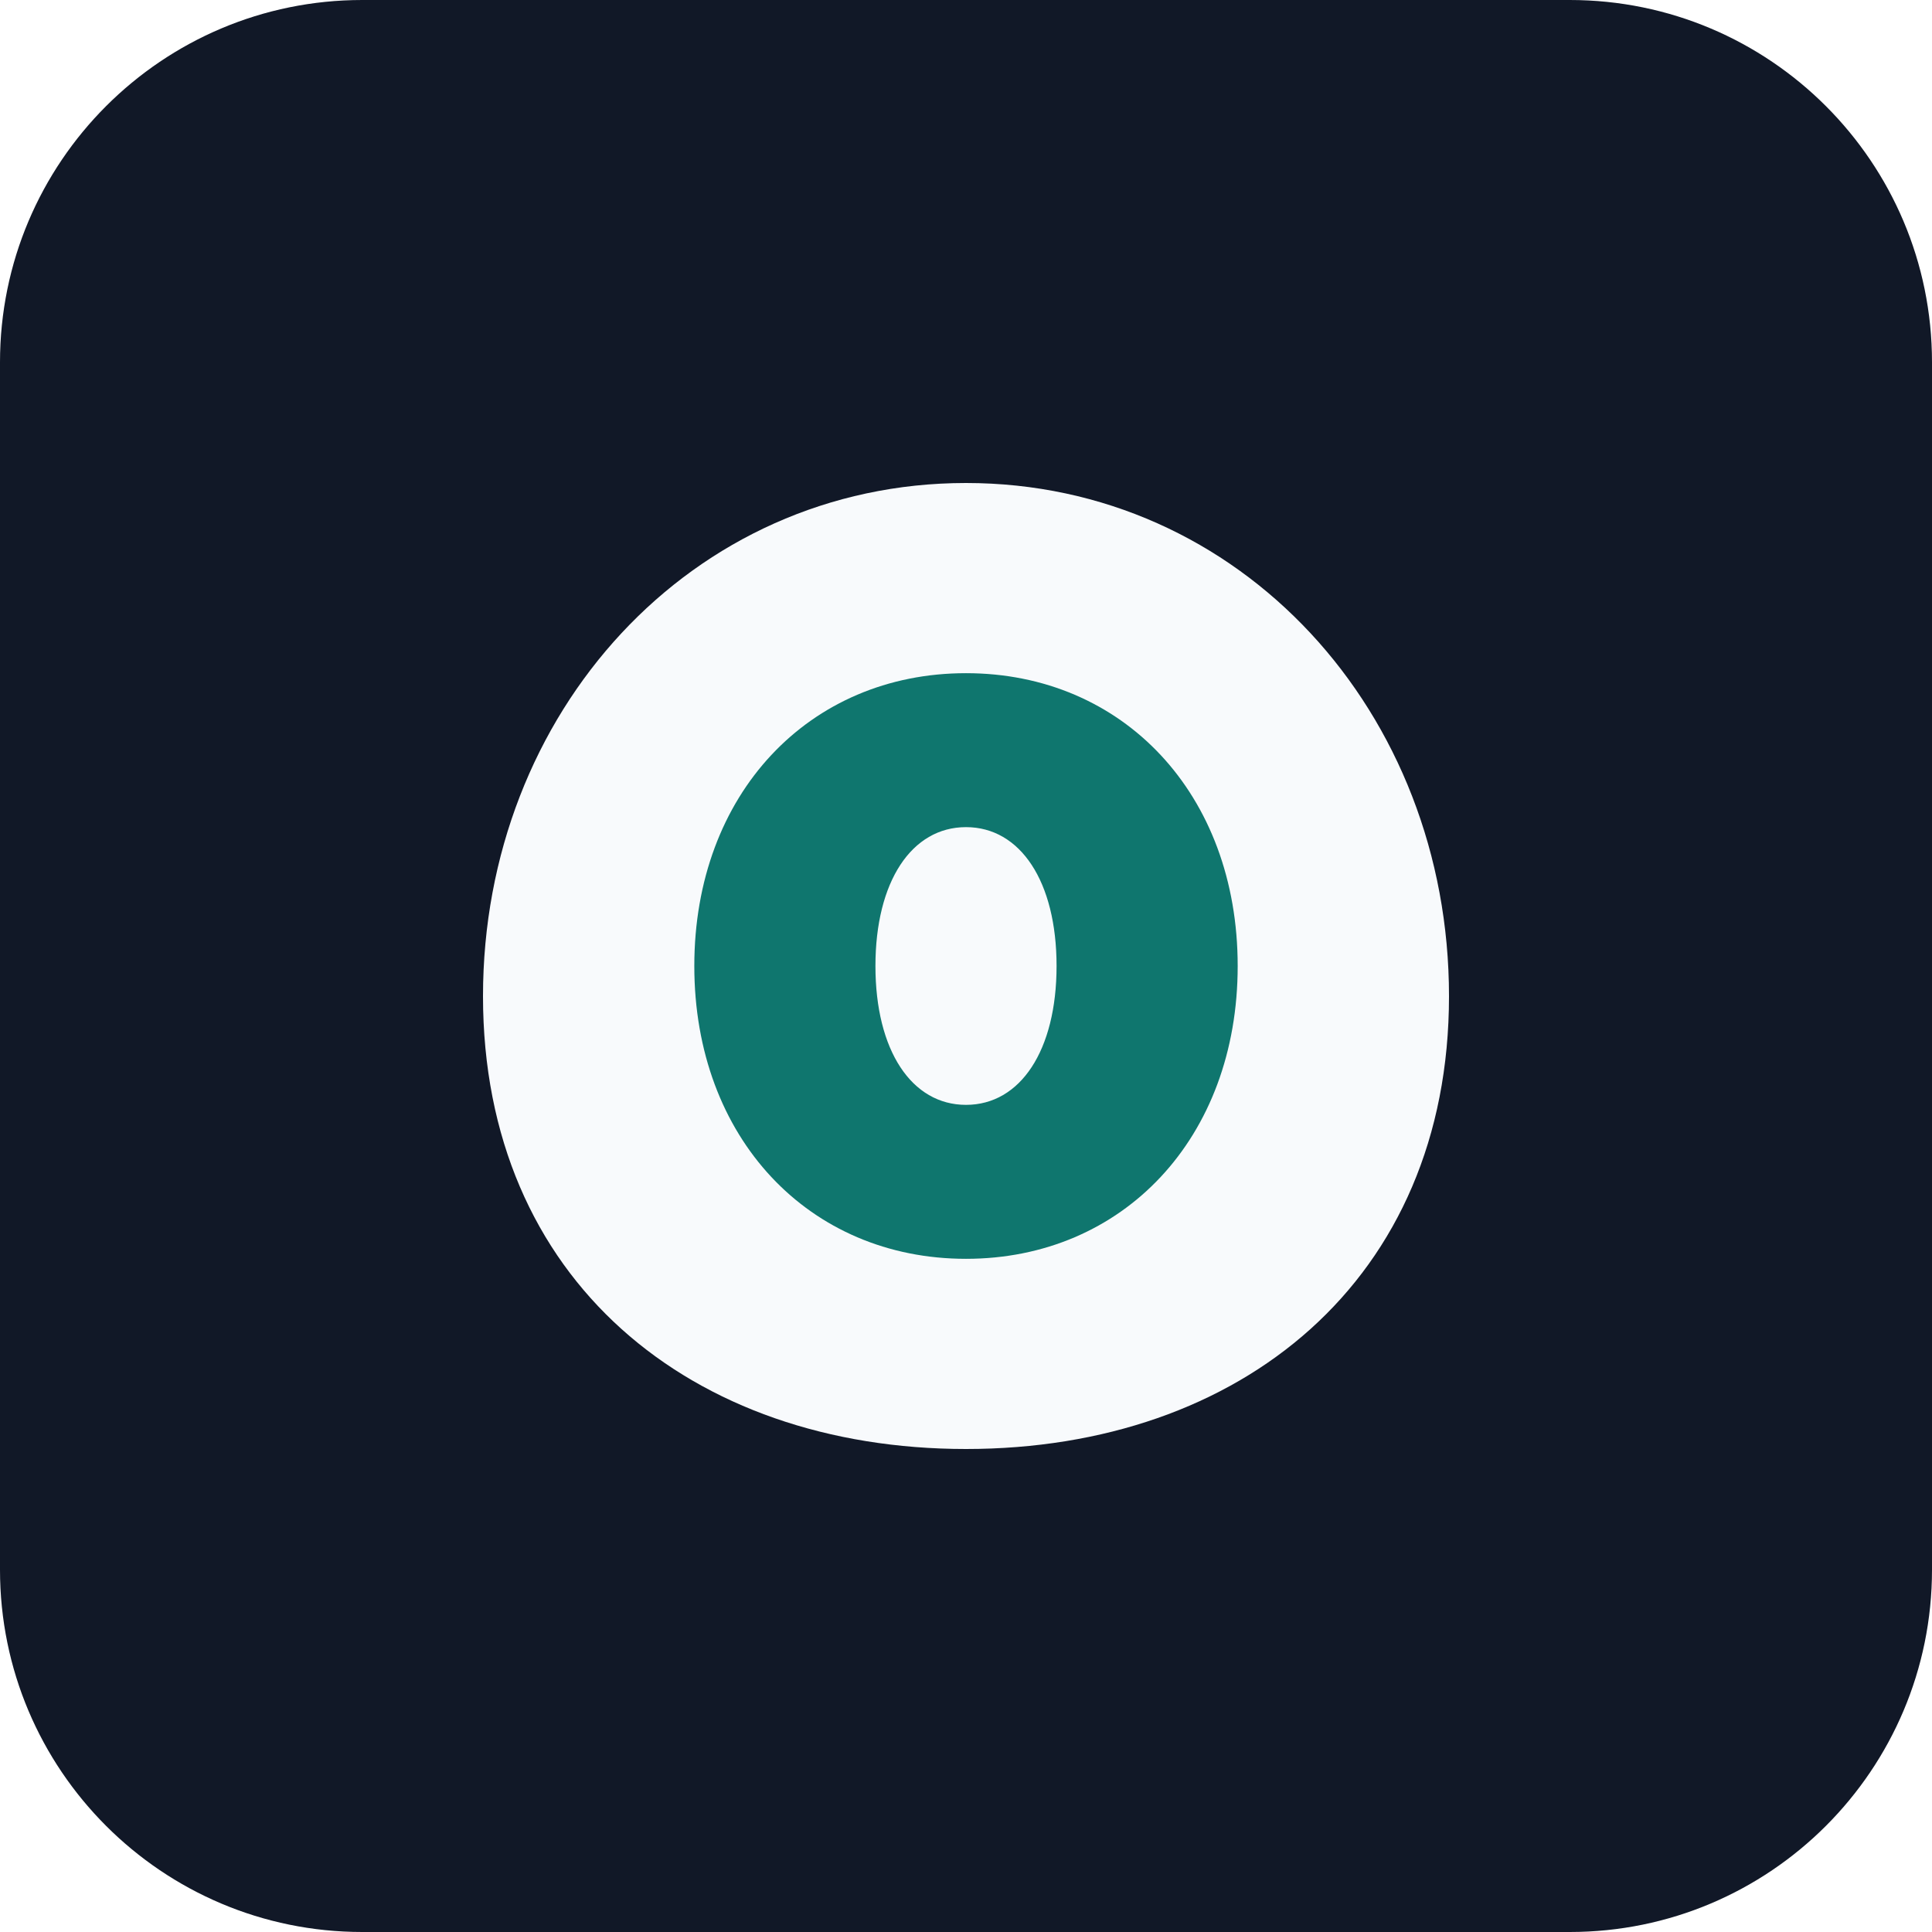
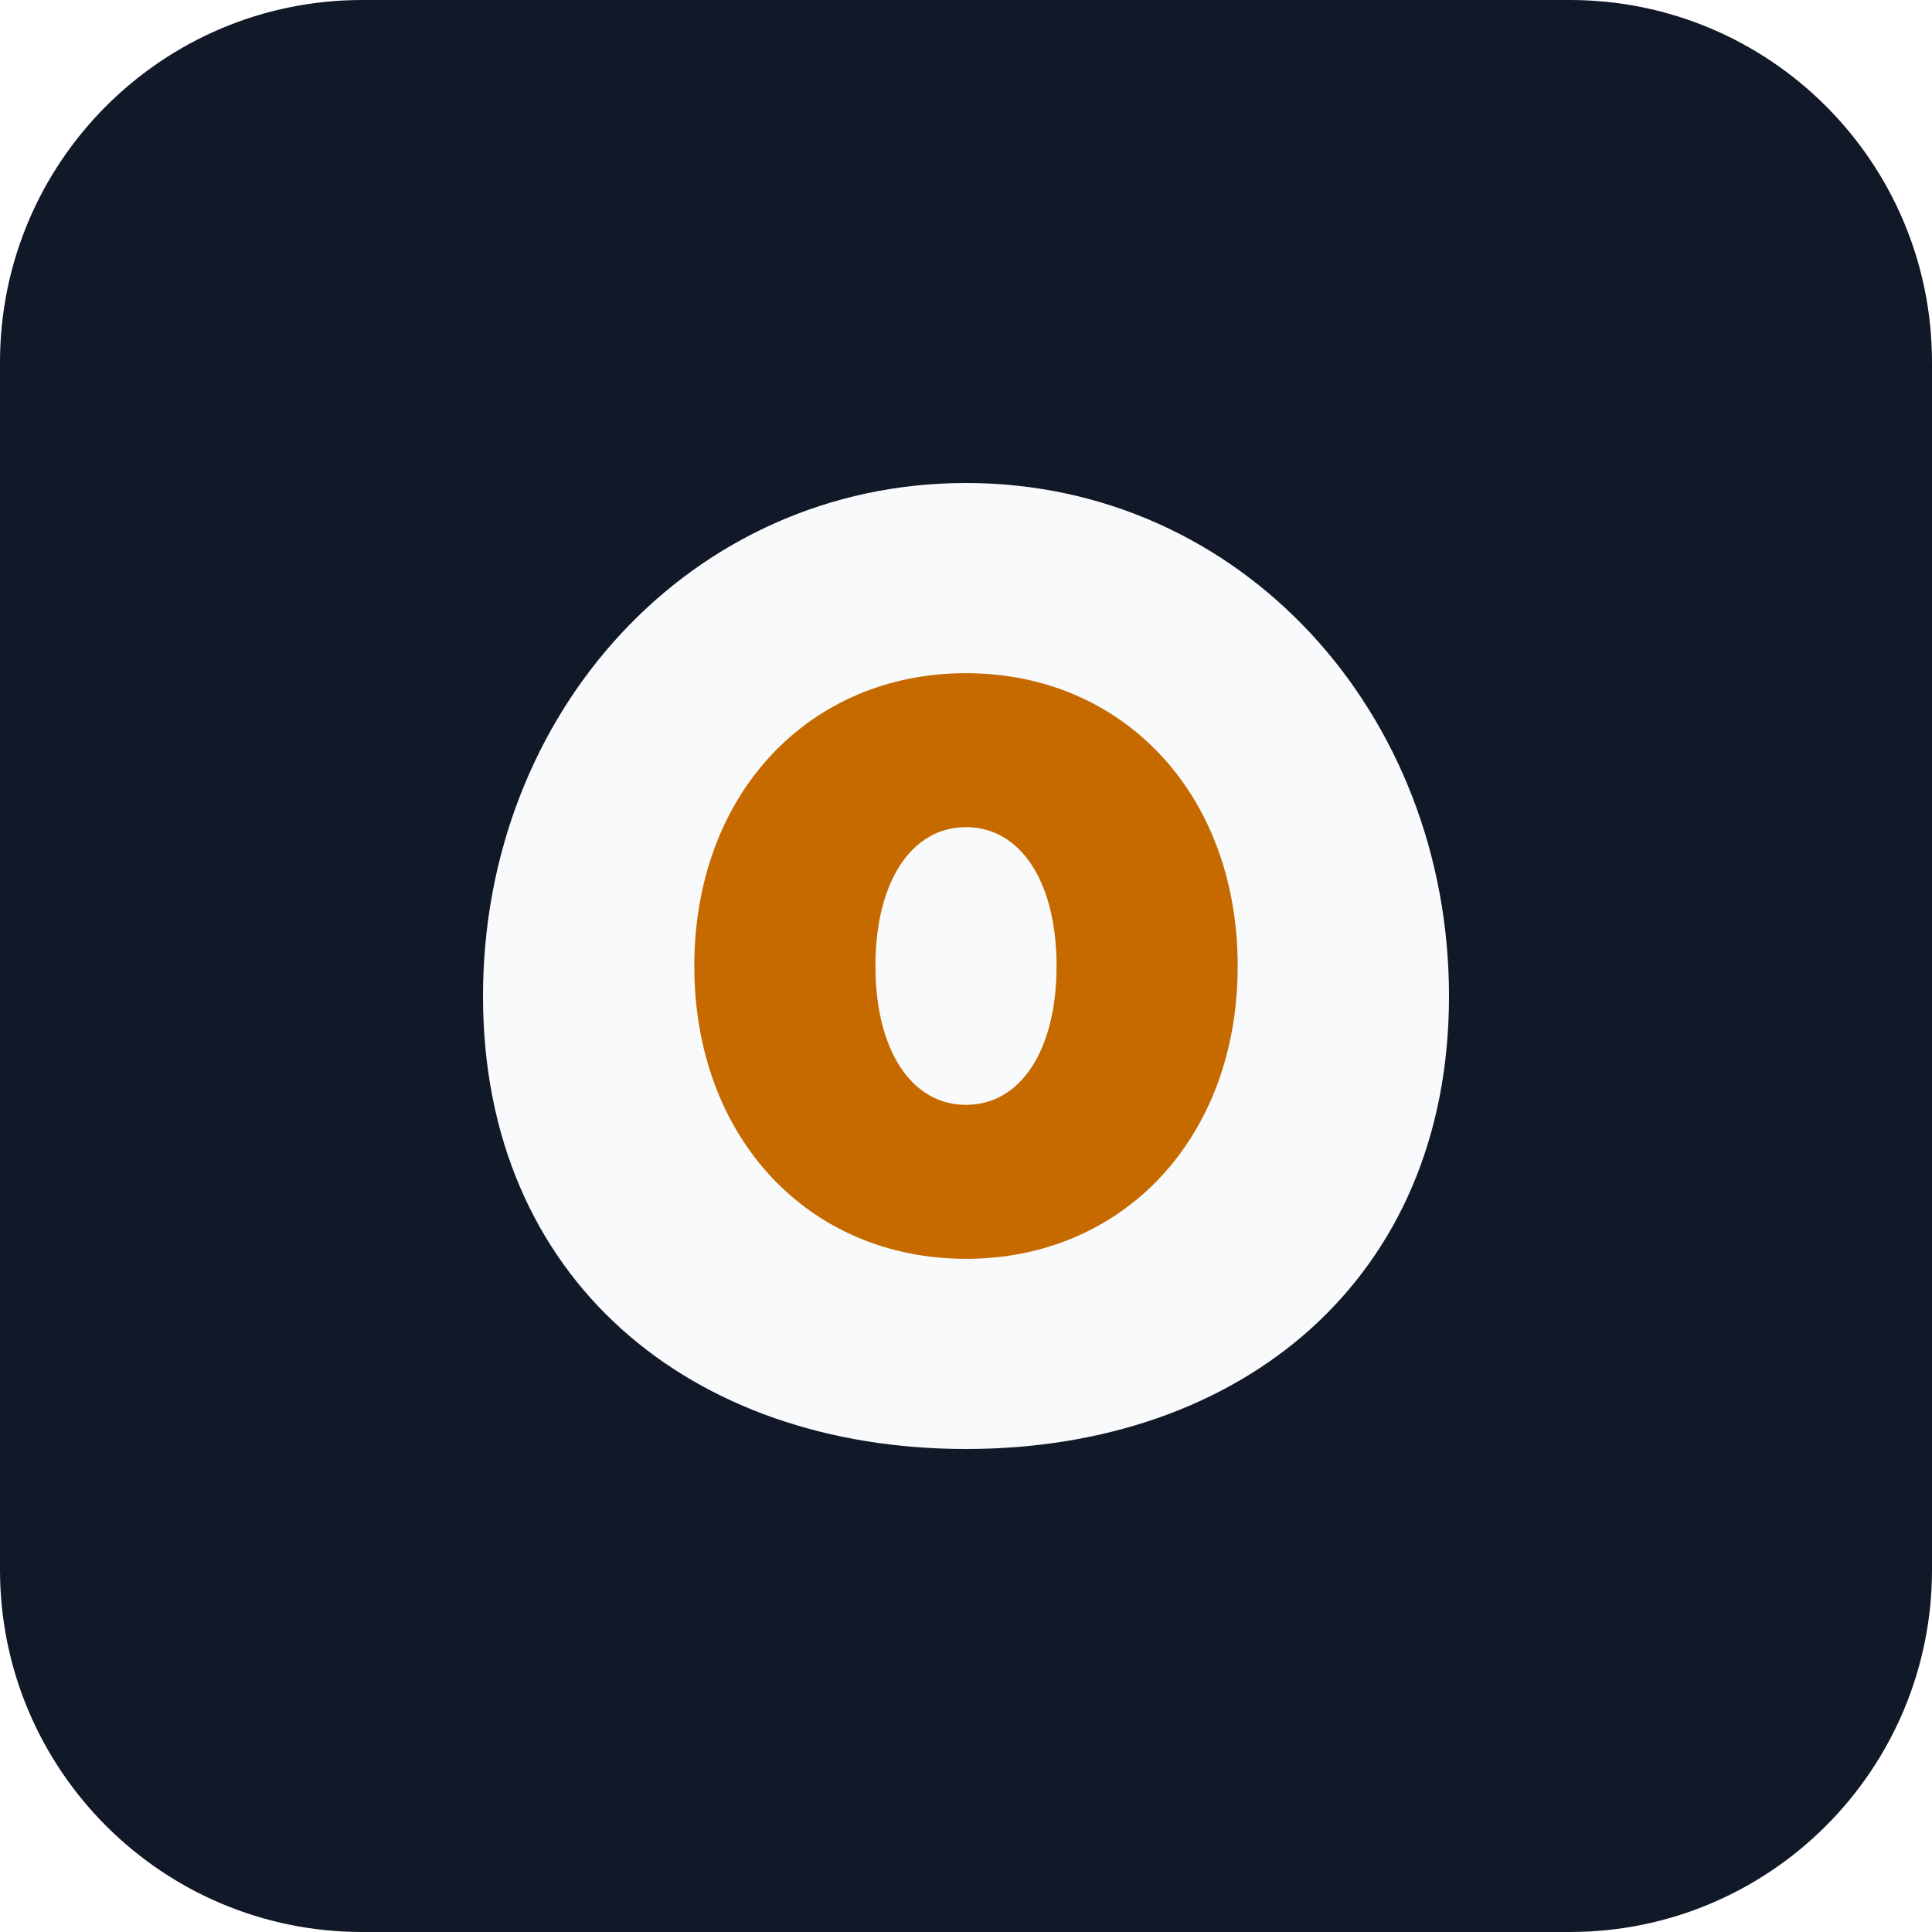
<svg xmlns="http://www.w3.org/2000/svg" viewBox="0 0 64 64">
  <rect width="64" height="64" rx="12" fill="#111827" />
  <path d="M16 33c0-9.4 6.9-17 16-17s16 7.6 16 17-6.9 15-16 15-16-5.6-16-15Z" fill="#f8fafc" />
-   <path d="M23 32c0-5.7 3.8-9.7 9-9.7s9 4 9 9.7-3.8 9.7-9 9.7-9-4-9-9.7Zm6 0c0 2.8 1.2 4.6 3 4.6s3-1.8 3-4.6-1.2-4.6-3-4.6-3 1.8-3 4.6Z" fill="#0f766e" />
+   <path d="M23 32c0-5.7 3.8-9.7 9-9.7s9 4 9 9.7-3.8 9.7-9 9.7-9-4-9-9.7Zm6 0c0 2.8 1.2 4.6 3 4.6s3-1.8 3-4.6-1.2-4.6-3-4.6-3 1.8-3 4.6Z" fill="#c66a00" />
</svg>
